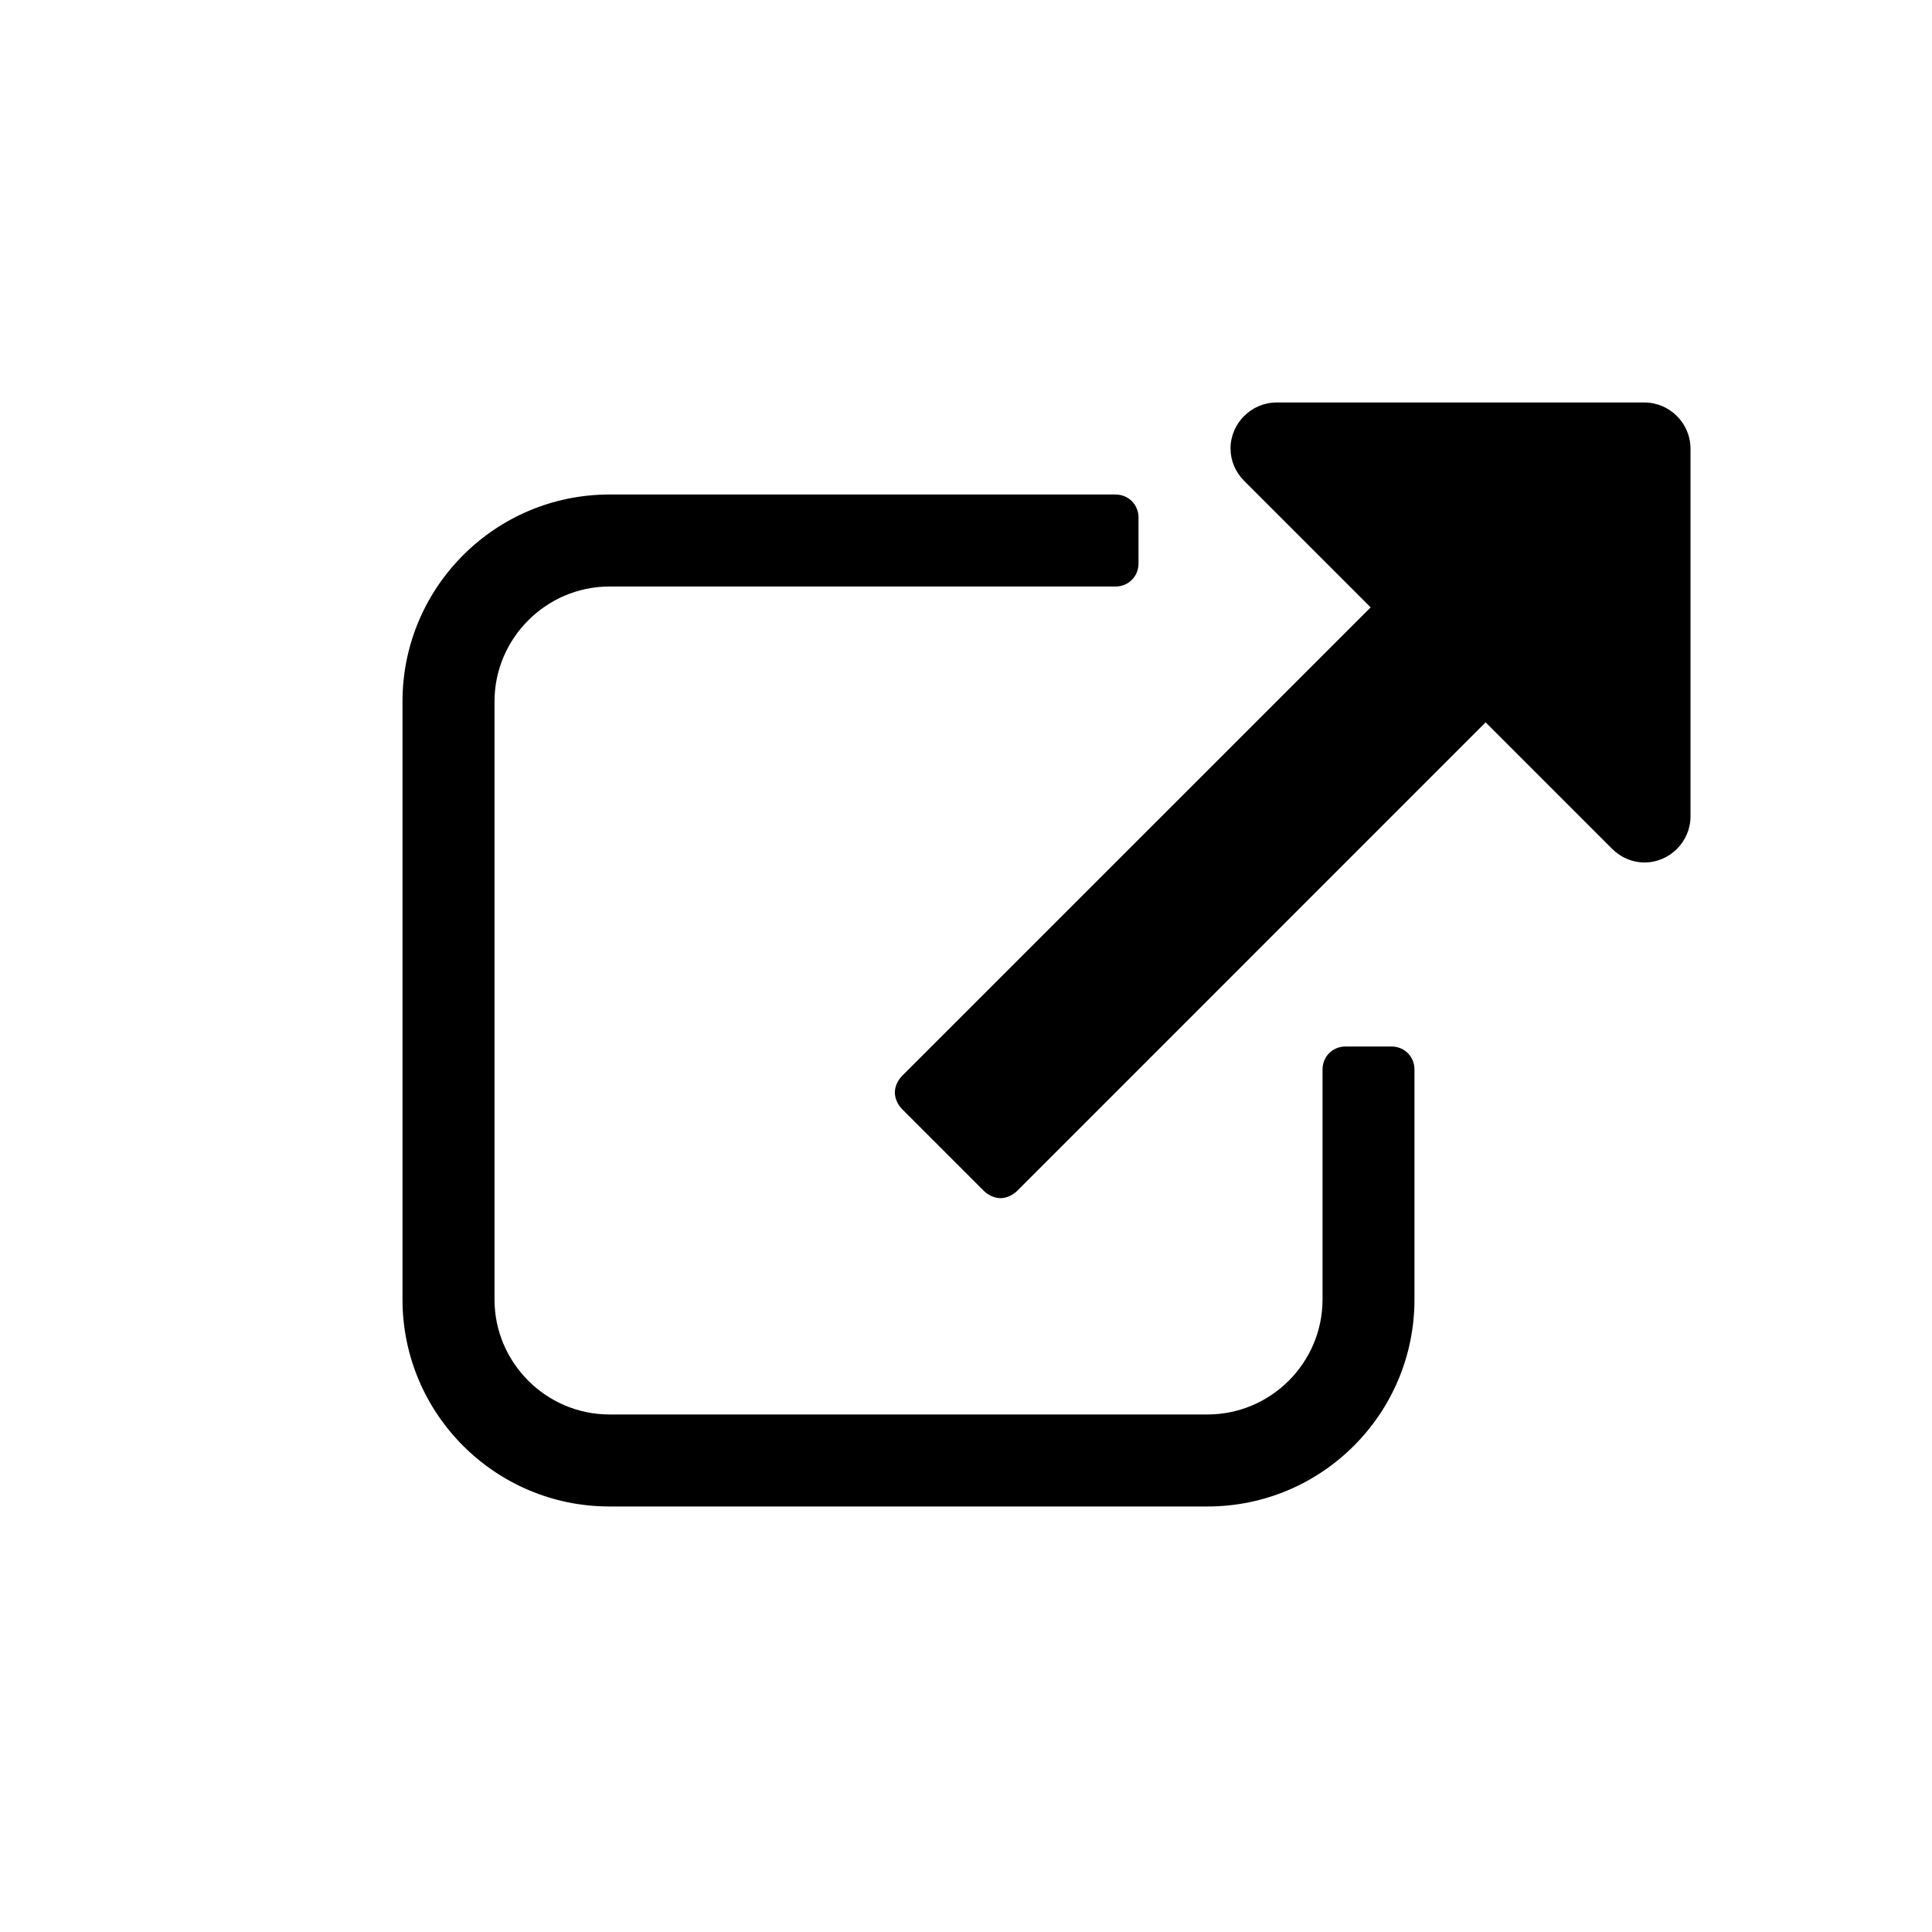
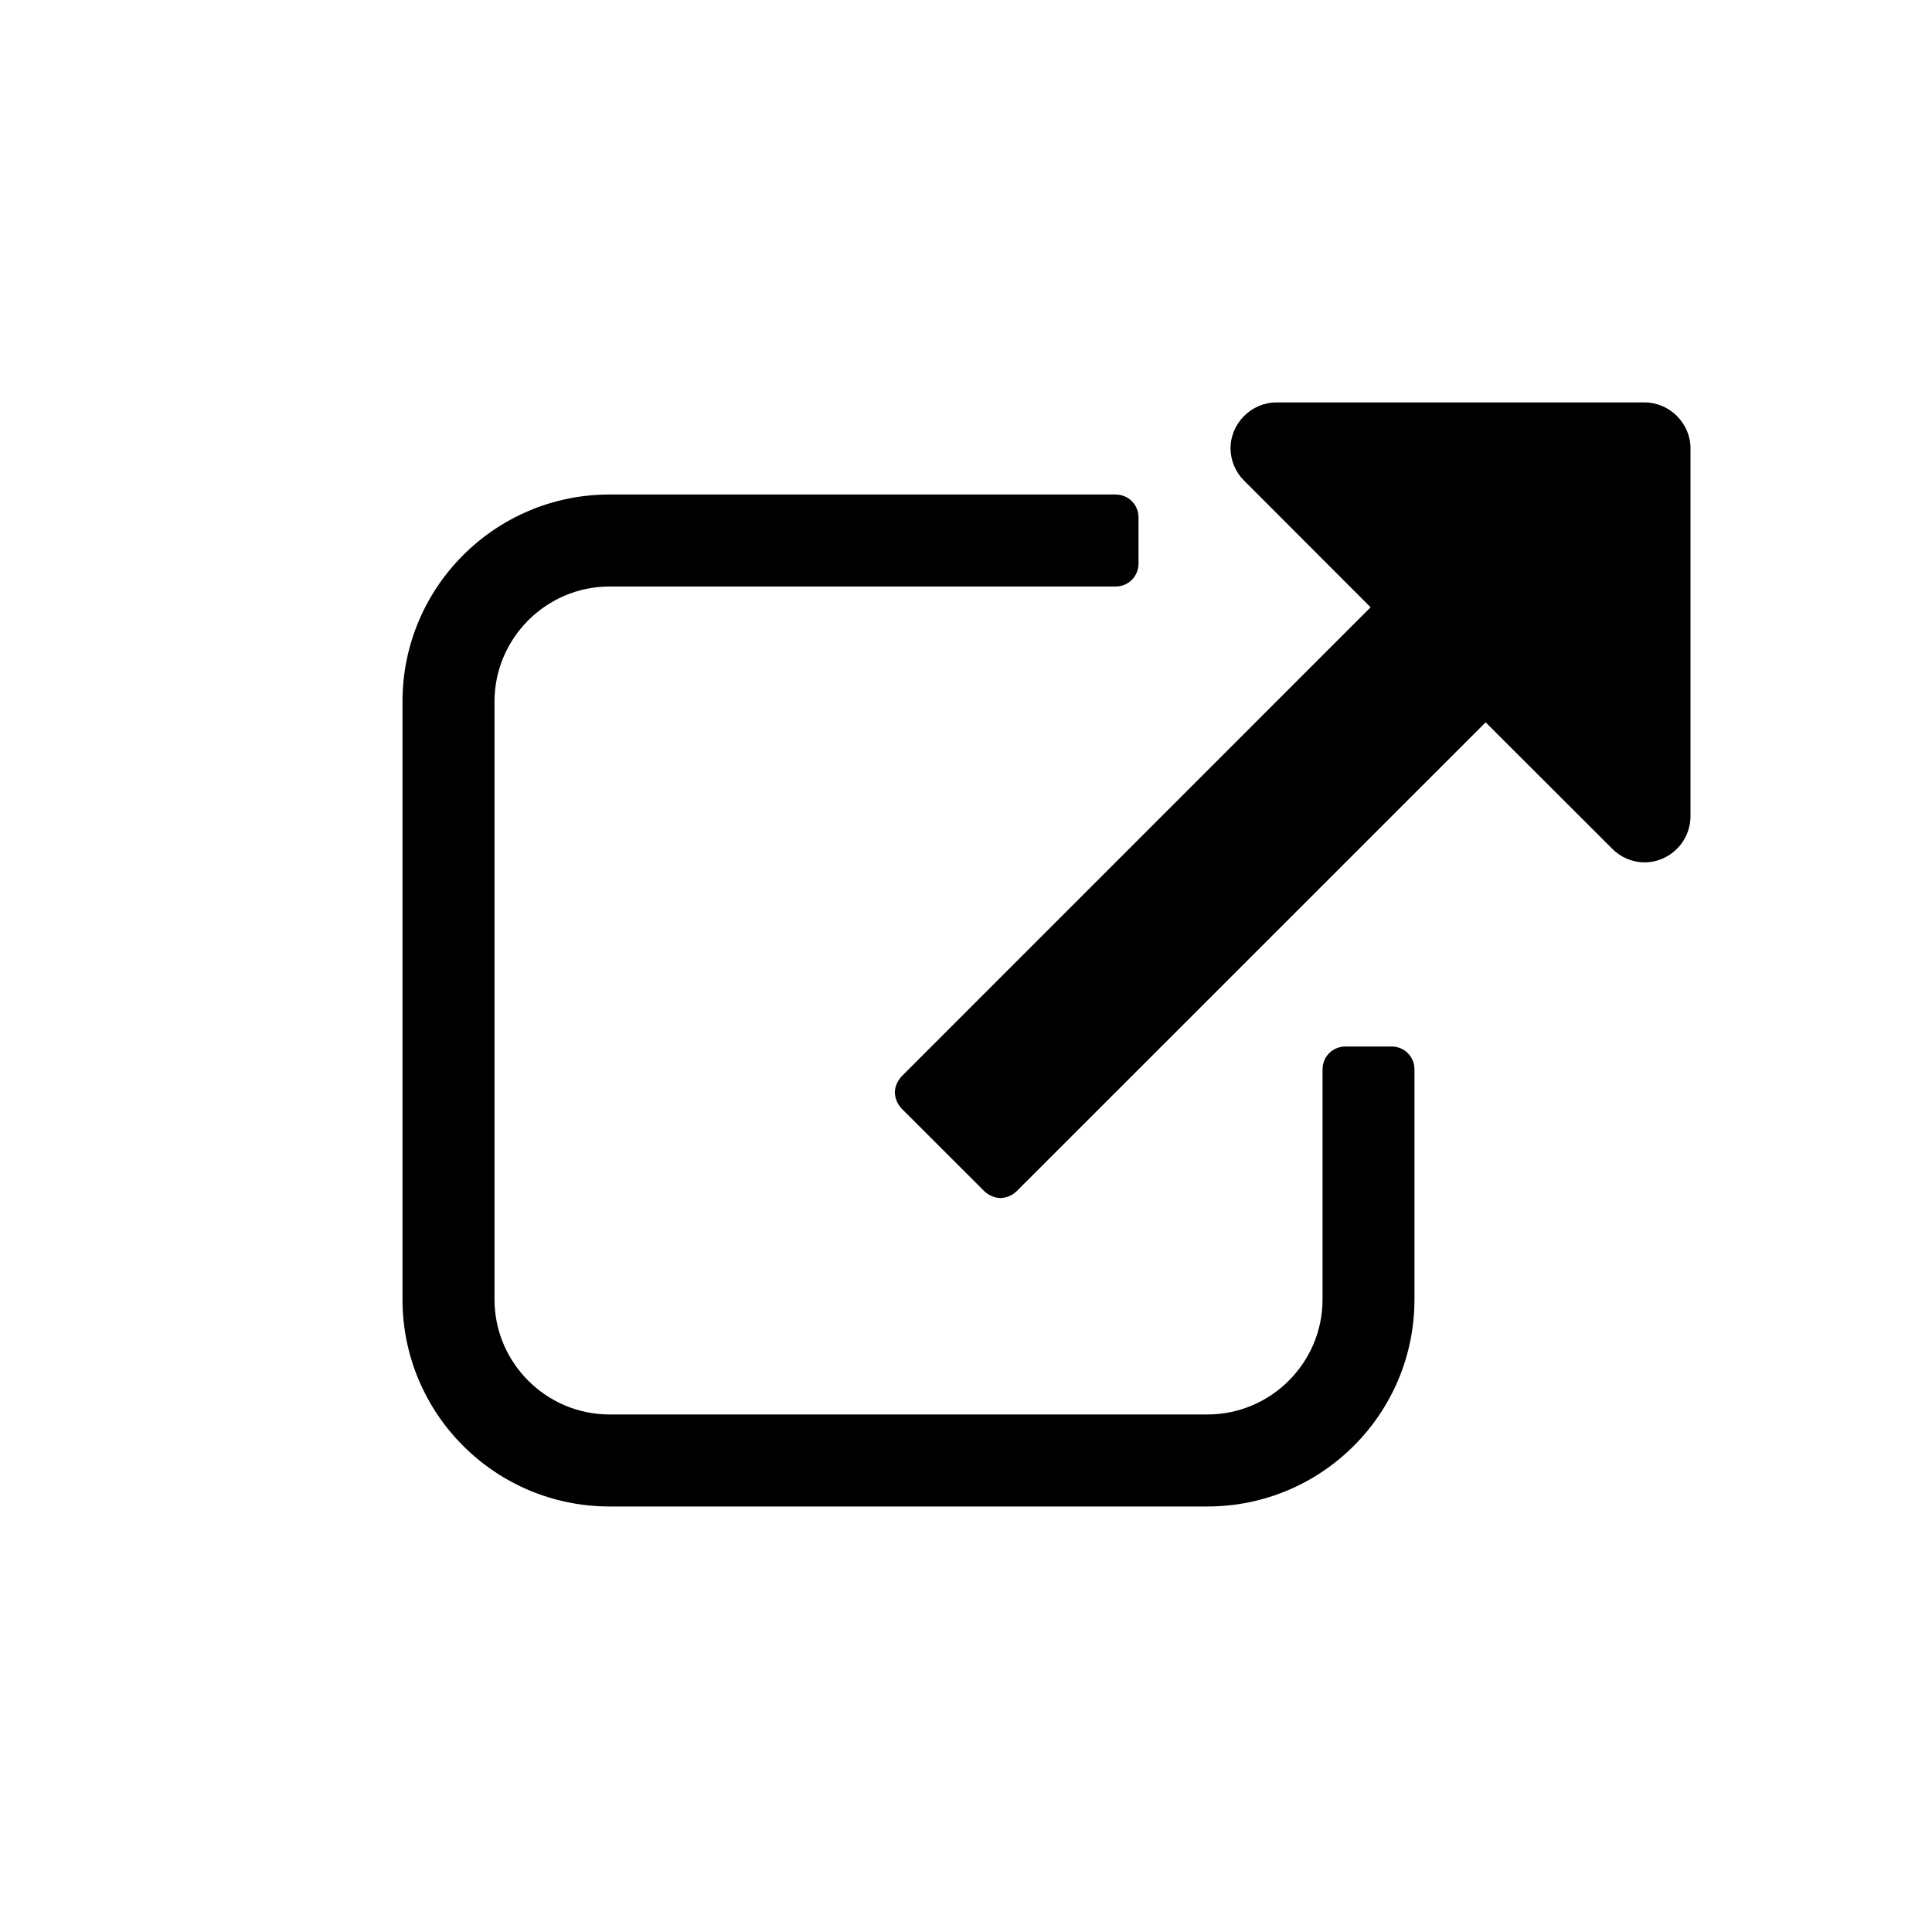
- <svg xmlns="http://www.w3.org/2000/svg" width="24" height="24" viewBox="0 0 24 24">
-   <path fill-rule="evenodd" d="M17.571,13.286 L17.571,16.143 C17.571,17.562 16.42,18.714 15,18.714 L7.571,18.714 C6.152,18.714 5,17.562 5,16.143 L5,8.714 C5,7.295 6.152,6.143 7.571,6.143 L13.857,6.143 C14.018,6.143 14.143,6.268 14.143,6.429 L14.143,7 C14.143,7.161 14.018,7.286 13.857,7.286 L7.571,7.286 C6.786,7.286 6.143,7.929 6.143,8.714 L6.143,16.143 C6.143,16.929 6.786,17.571 7.571,17.571 L15,17.571 C15.786,17.571 16.429,16.929 16.429,16.143 L16.429,13.286 C16.429,13.125 16.554,13 16.714,13 L17.286,13 C17.446,13 17.571,13.125 17.571,13.286 Z M21,5.571 L21,10.143 C21,10.455 20.741,10.714 20.429,10.714 C20.277,10.714 20.134,10.652 20.027,10.545 L18.455,8.973 L12.634,14.795 C12.58,14.848 12.5,14.884 12.429,14.884 C12.357,14.884 12.277,14.848 12.223,14.795 L11.205,13.777 C11.152,13.723 11.116,13.643 11.116,13.571 C11.116,13.5 11.152,13.42 11.205,13.366 L17.027,7.545 L15.455,5.973 C15.348,5.866 15.286,5.723 15.286,5.571 C15.286,5.259 15.545,5 15.857,5 L20.429,5 C20.741,5 21,5.259 21,5.571 Z" />
+ <svg xmlns="http://www.w3.org/2000/svg" width="24" height="24">
+   <path fill-rule="evenodd" d="M17.571 13.286v2.857A2.572 2.572 0 0 1 15 18.714H7.571A2.572 2.572 0 0 1 5 16.143V8.714a2.572 2.572 0 0 1 2.571-2.571h6.286c.16 0 .286.125.286.286V7c0 .16-.125.286-.286.286H7.571c-.785 0-1.428.643-1.428 1.428v7.429c0 .786.643 1.428 1.428 1.428H15c.786 0 1.429-.642 1.429-1.428v-2.857c0-.161.125-.286.285-.286h.572c.16 0 .285.125.285.286zM21 5.57v4.572a.575.575 0 0 1-.571.571.568.568 0 0 1-.402-.17l-1.572-1.57-5.821 5.82a.308.308 0 0 1-.205.09.308.308 0 0 1-.206-.09l-1.018-1.017a.308.308 0 0 1-.089-.206c0-.071.036-.151.09-.205l5.82-5.821-1.57-1.572a.568.568 0 0 1-.17-.402c0-.312.259-.571.571-.571h4.572c.312 0 .571.259.571.571z" />
</svg>
